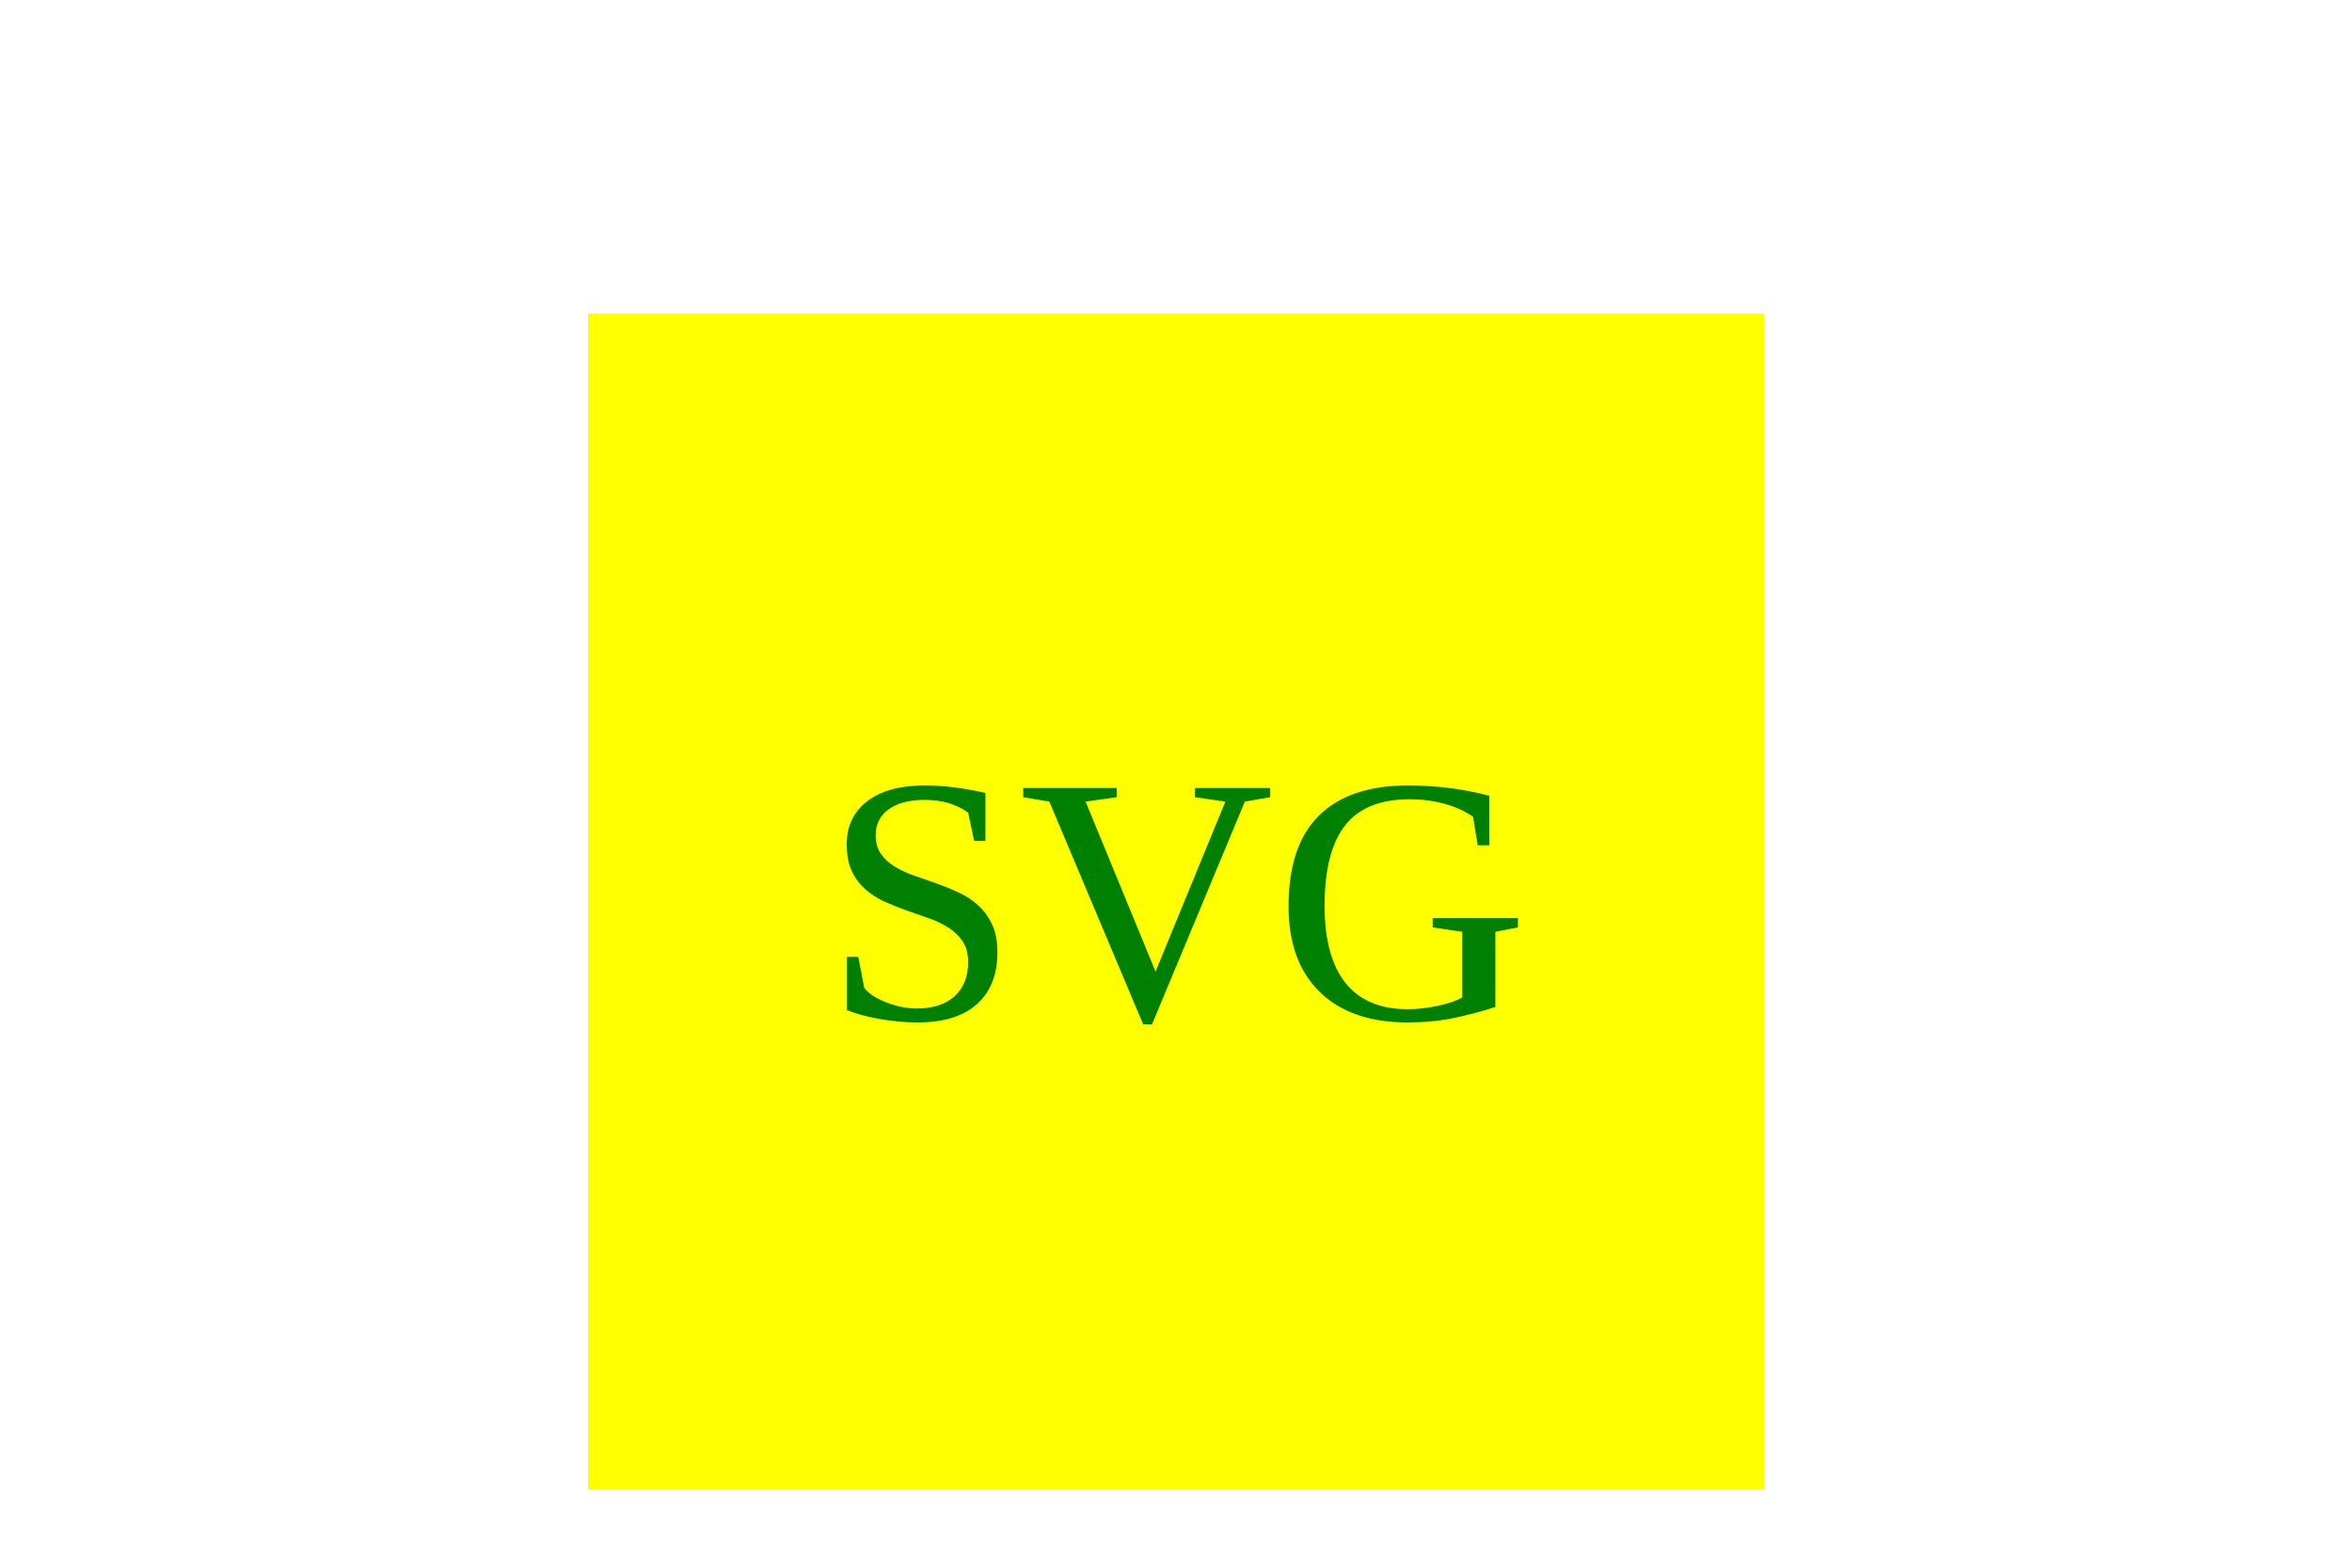
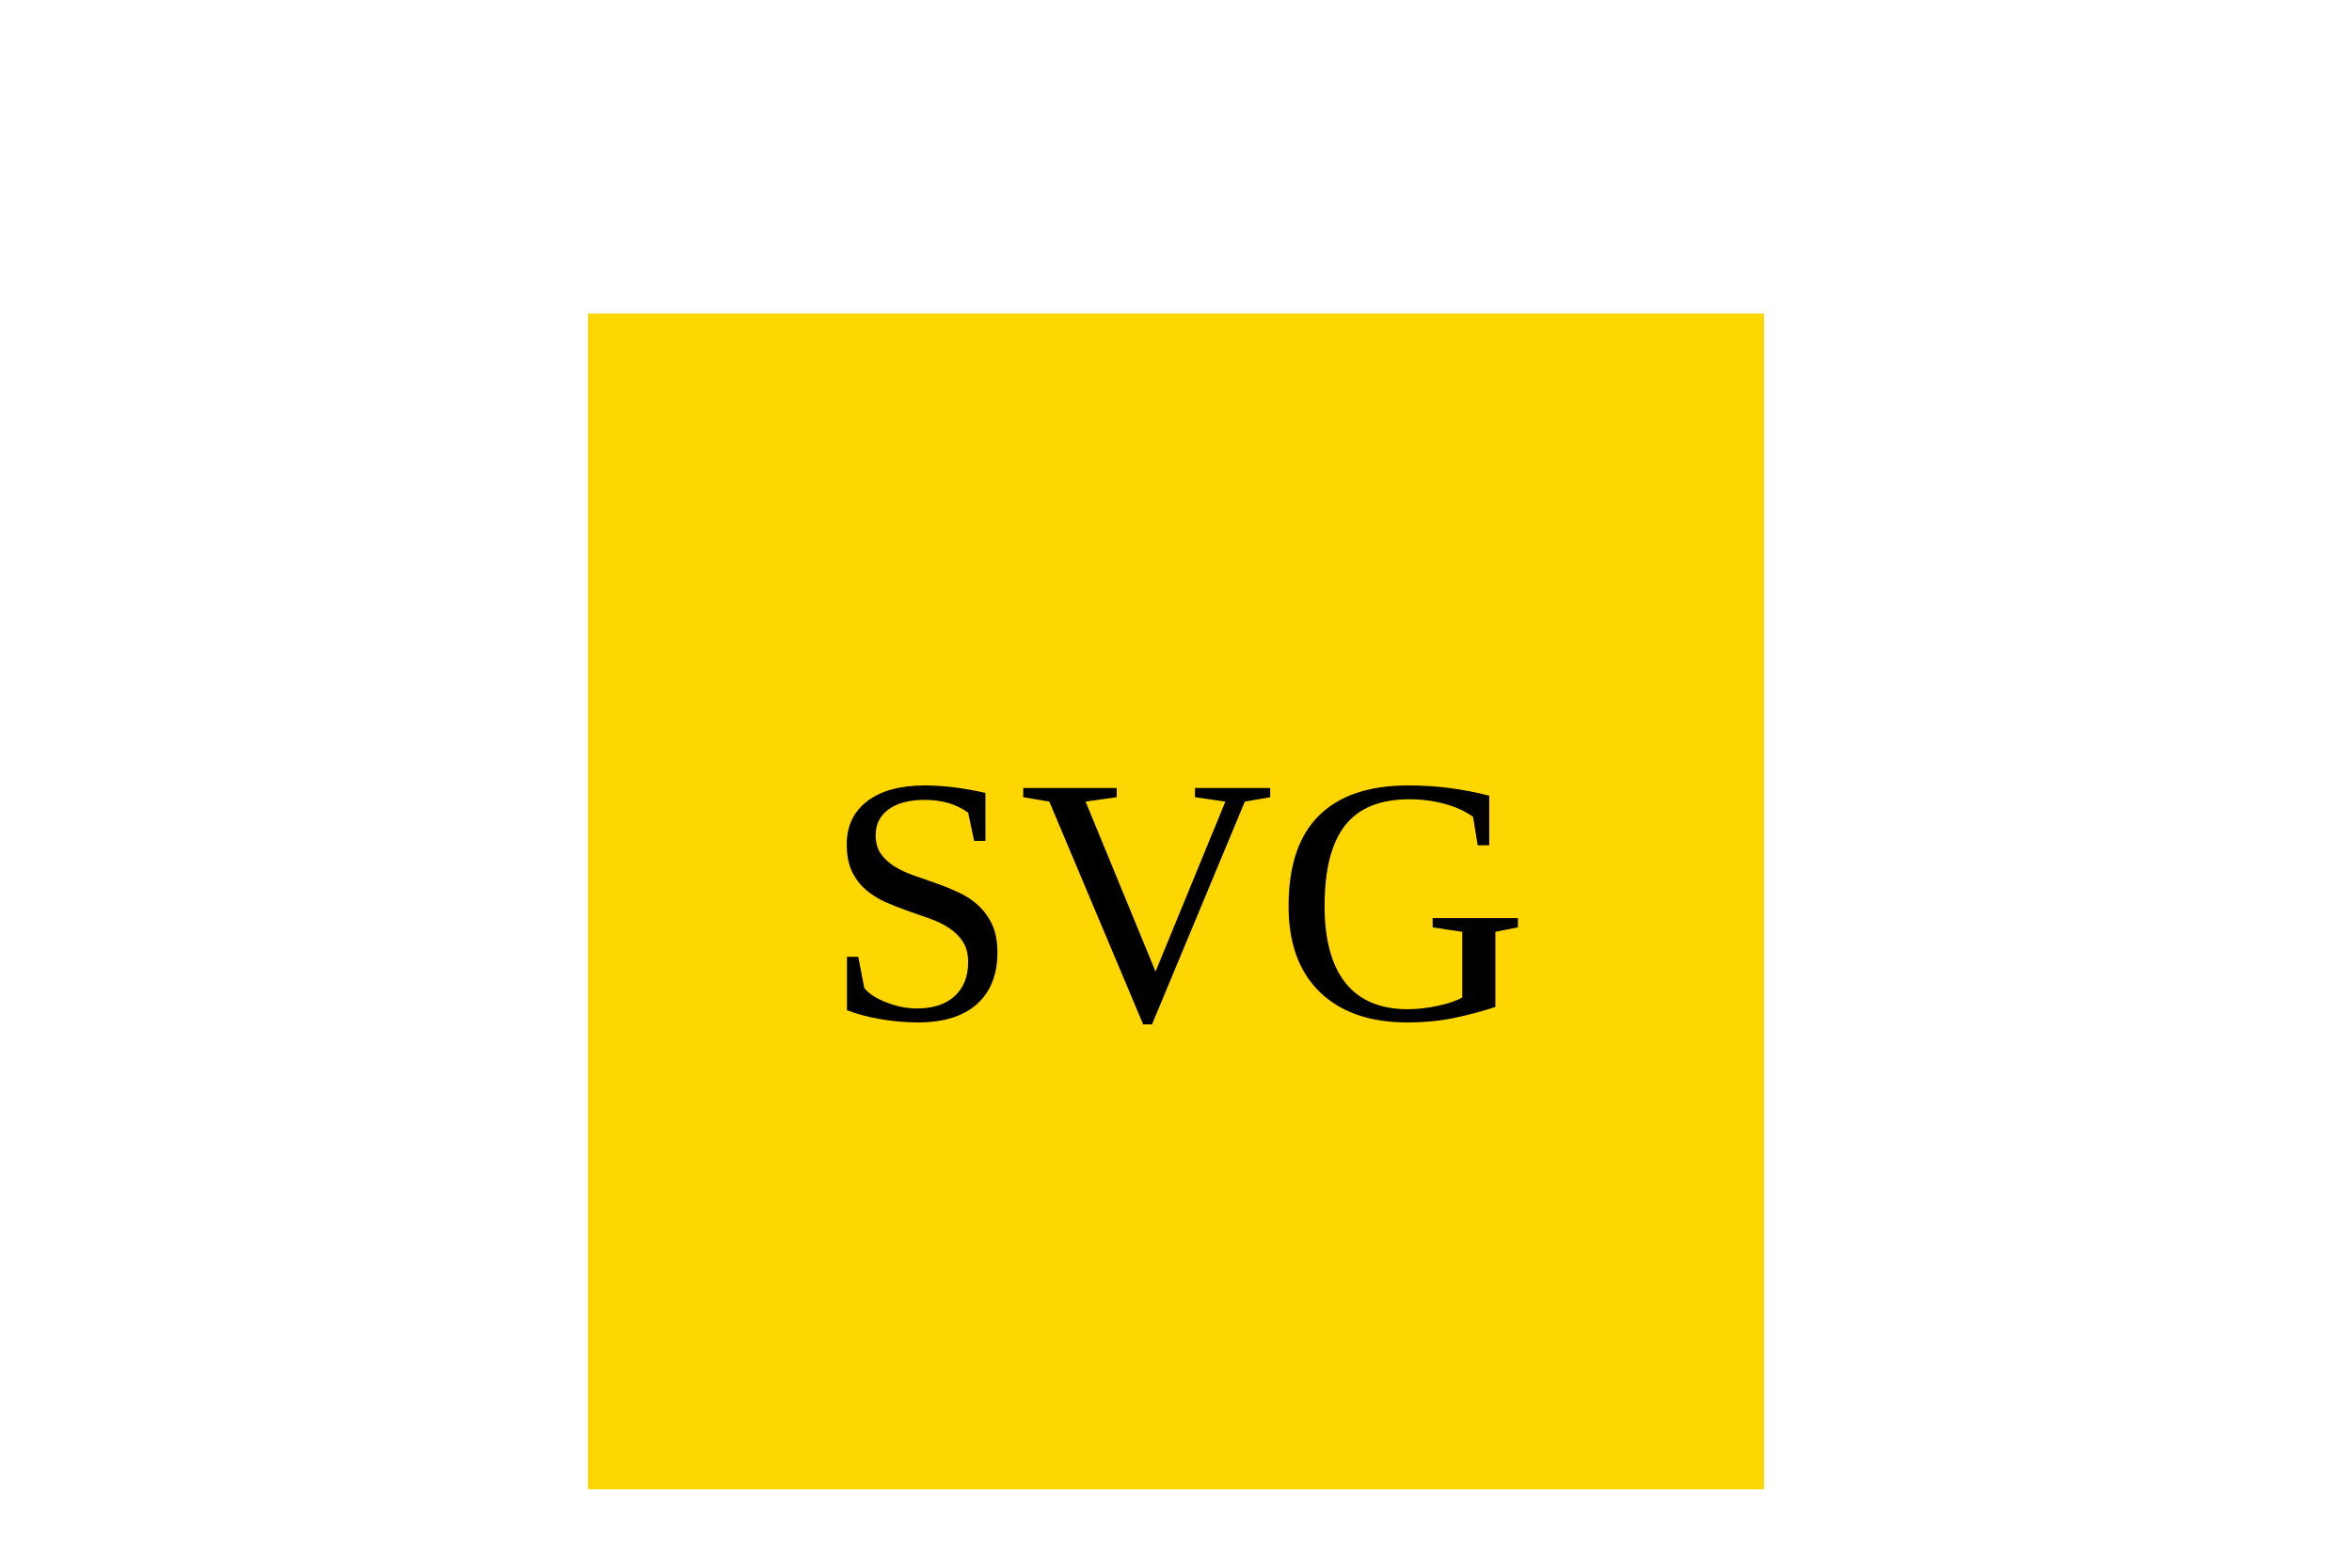
<svg version="1.1" xlmns="http://w3.or/2000/svg" width="300" height="200">
-   <g>Square<rect x="75" y="40" width="150" height="150" fill="Yellow" />
-     <text x="150" y="130" font-size="45" text-anchor="middle" fill="Green">SVG</text>
+   <g>Square<rect x="75" y="40" width="150" height="150" fill="gold" />
+     <text x="150" y="130" font-size="45" text-anchor="middle" fill="navyblue">SVG</text>
  </g>
</svg>
